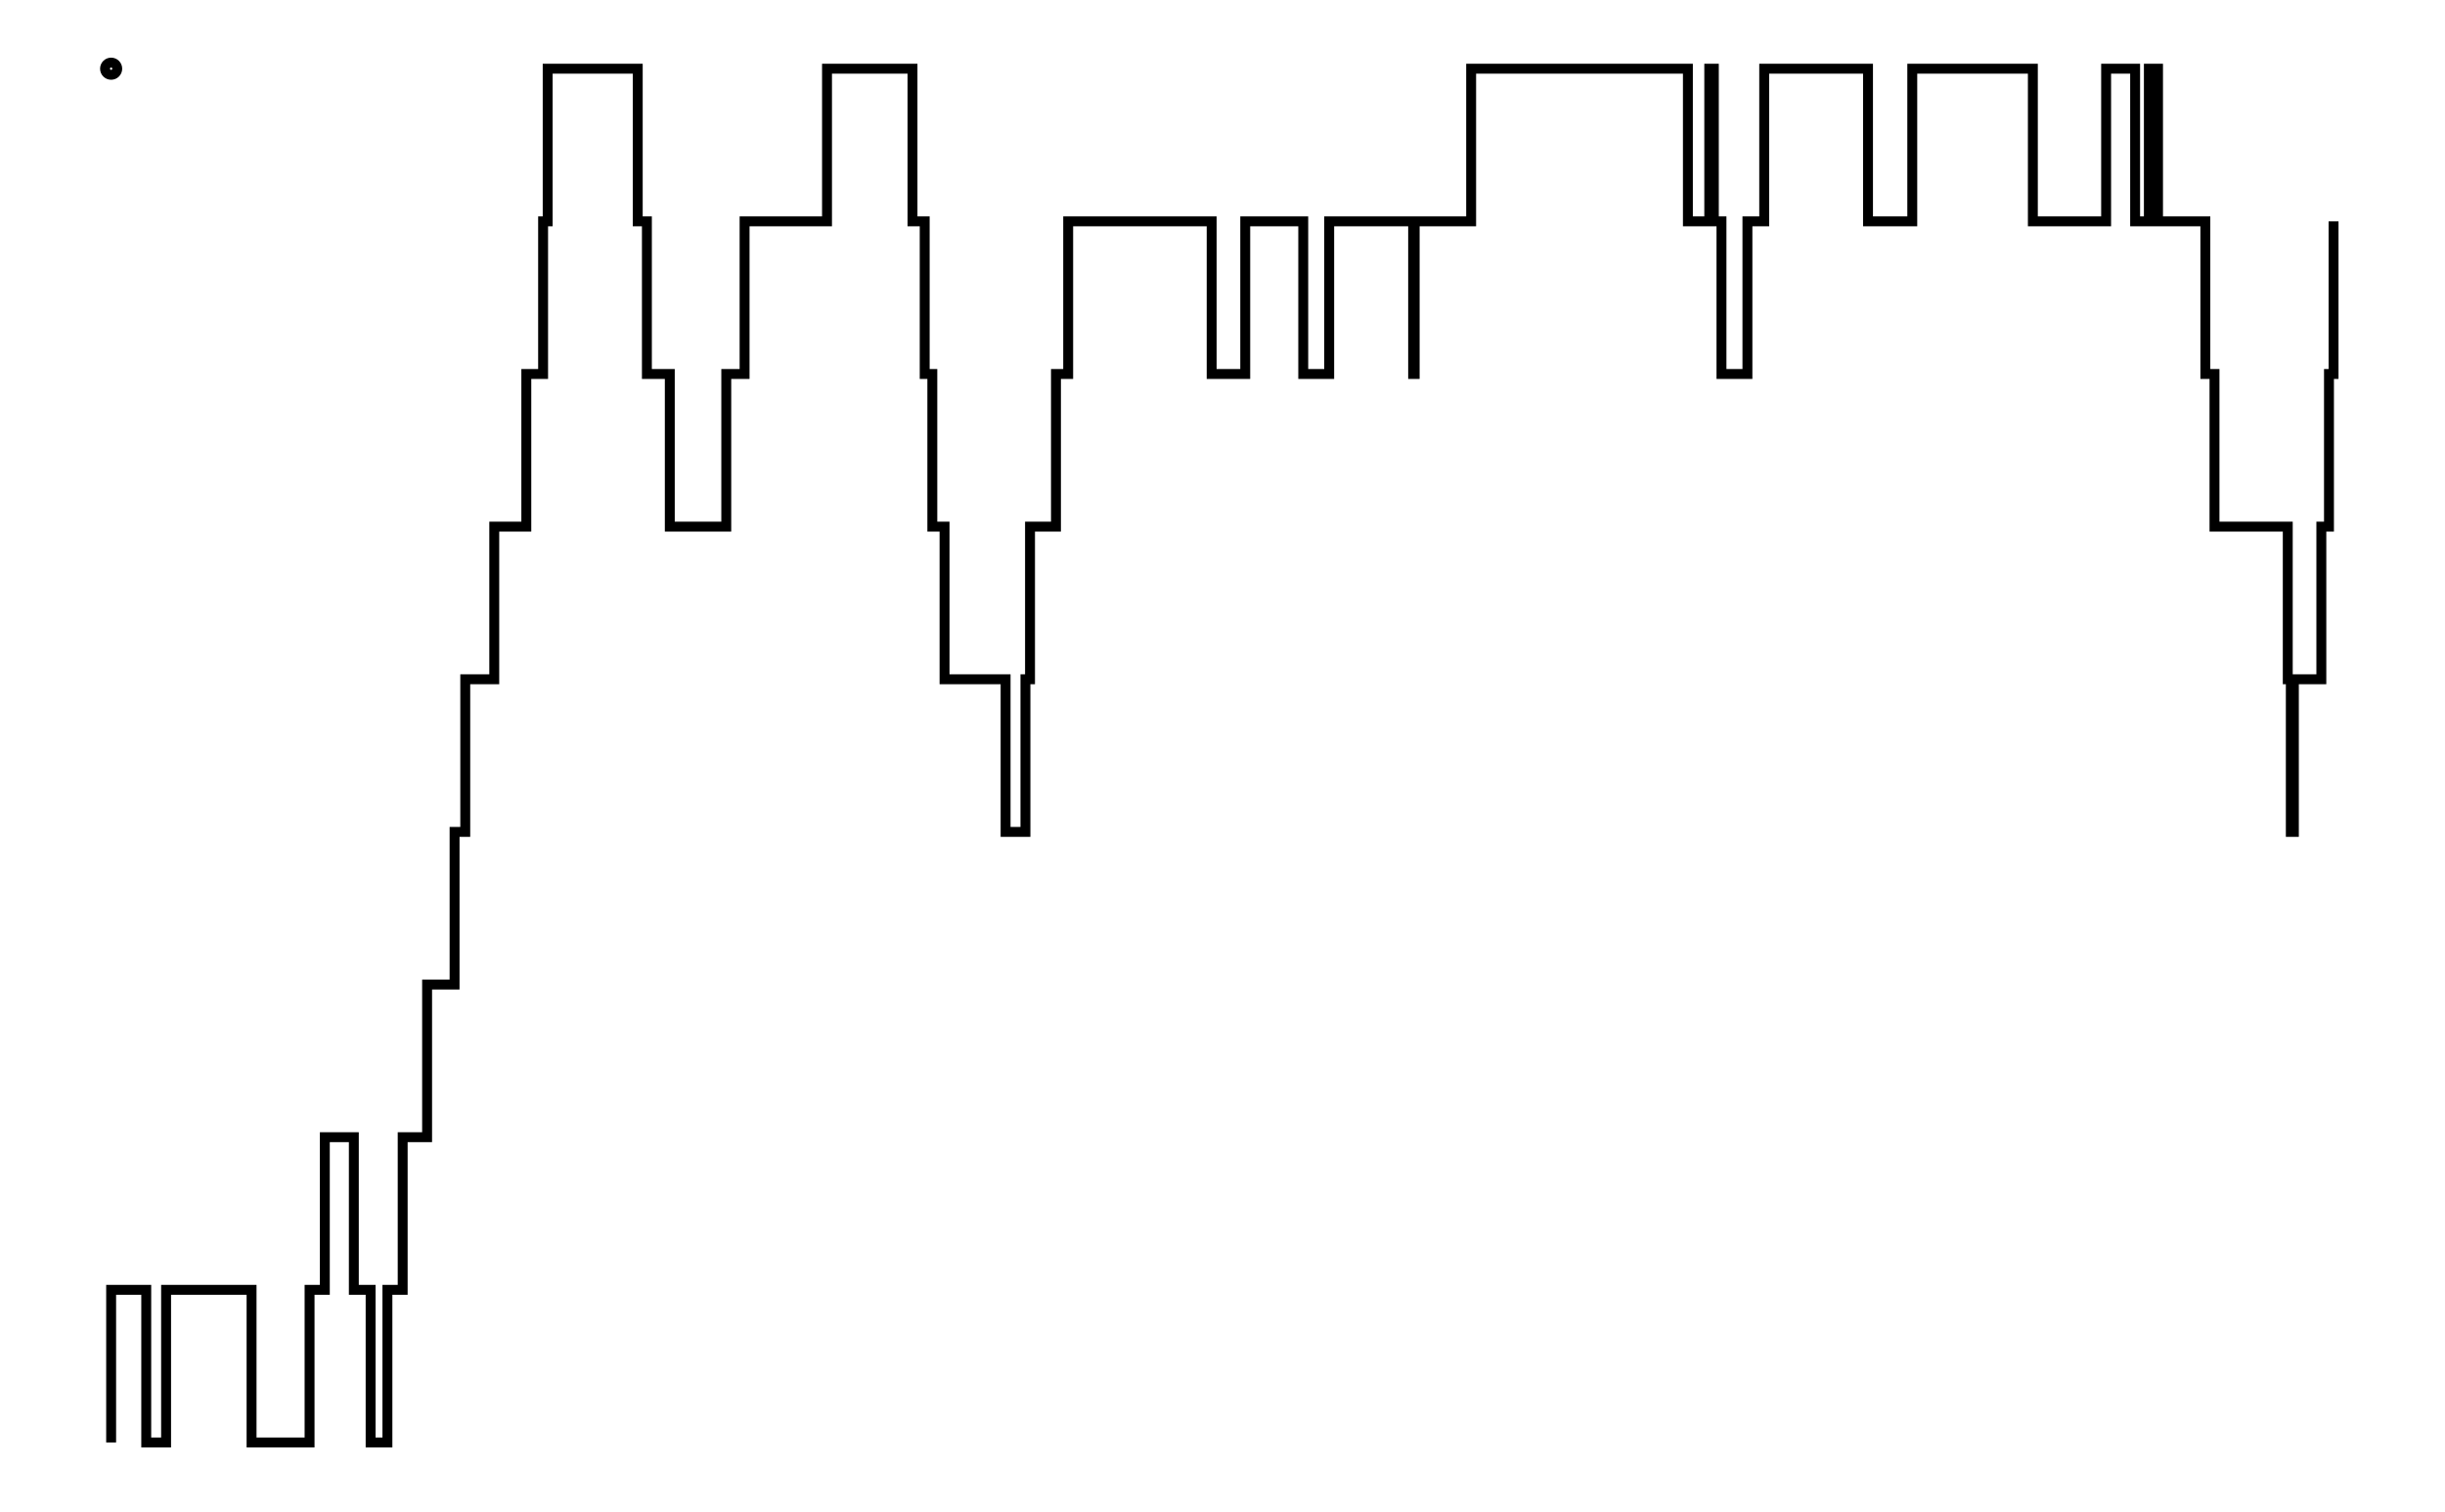
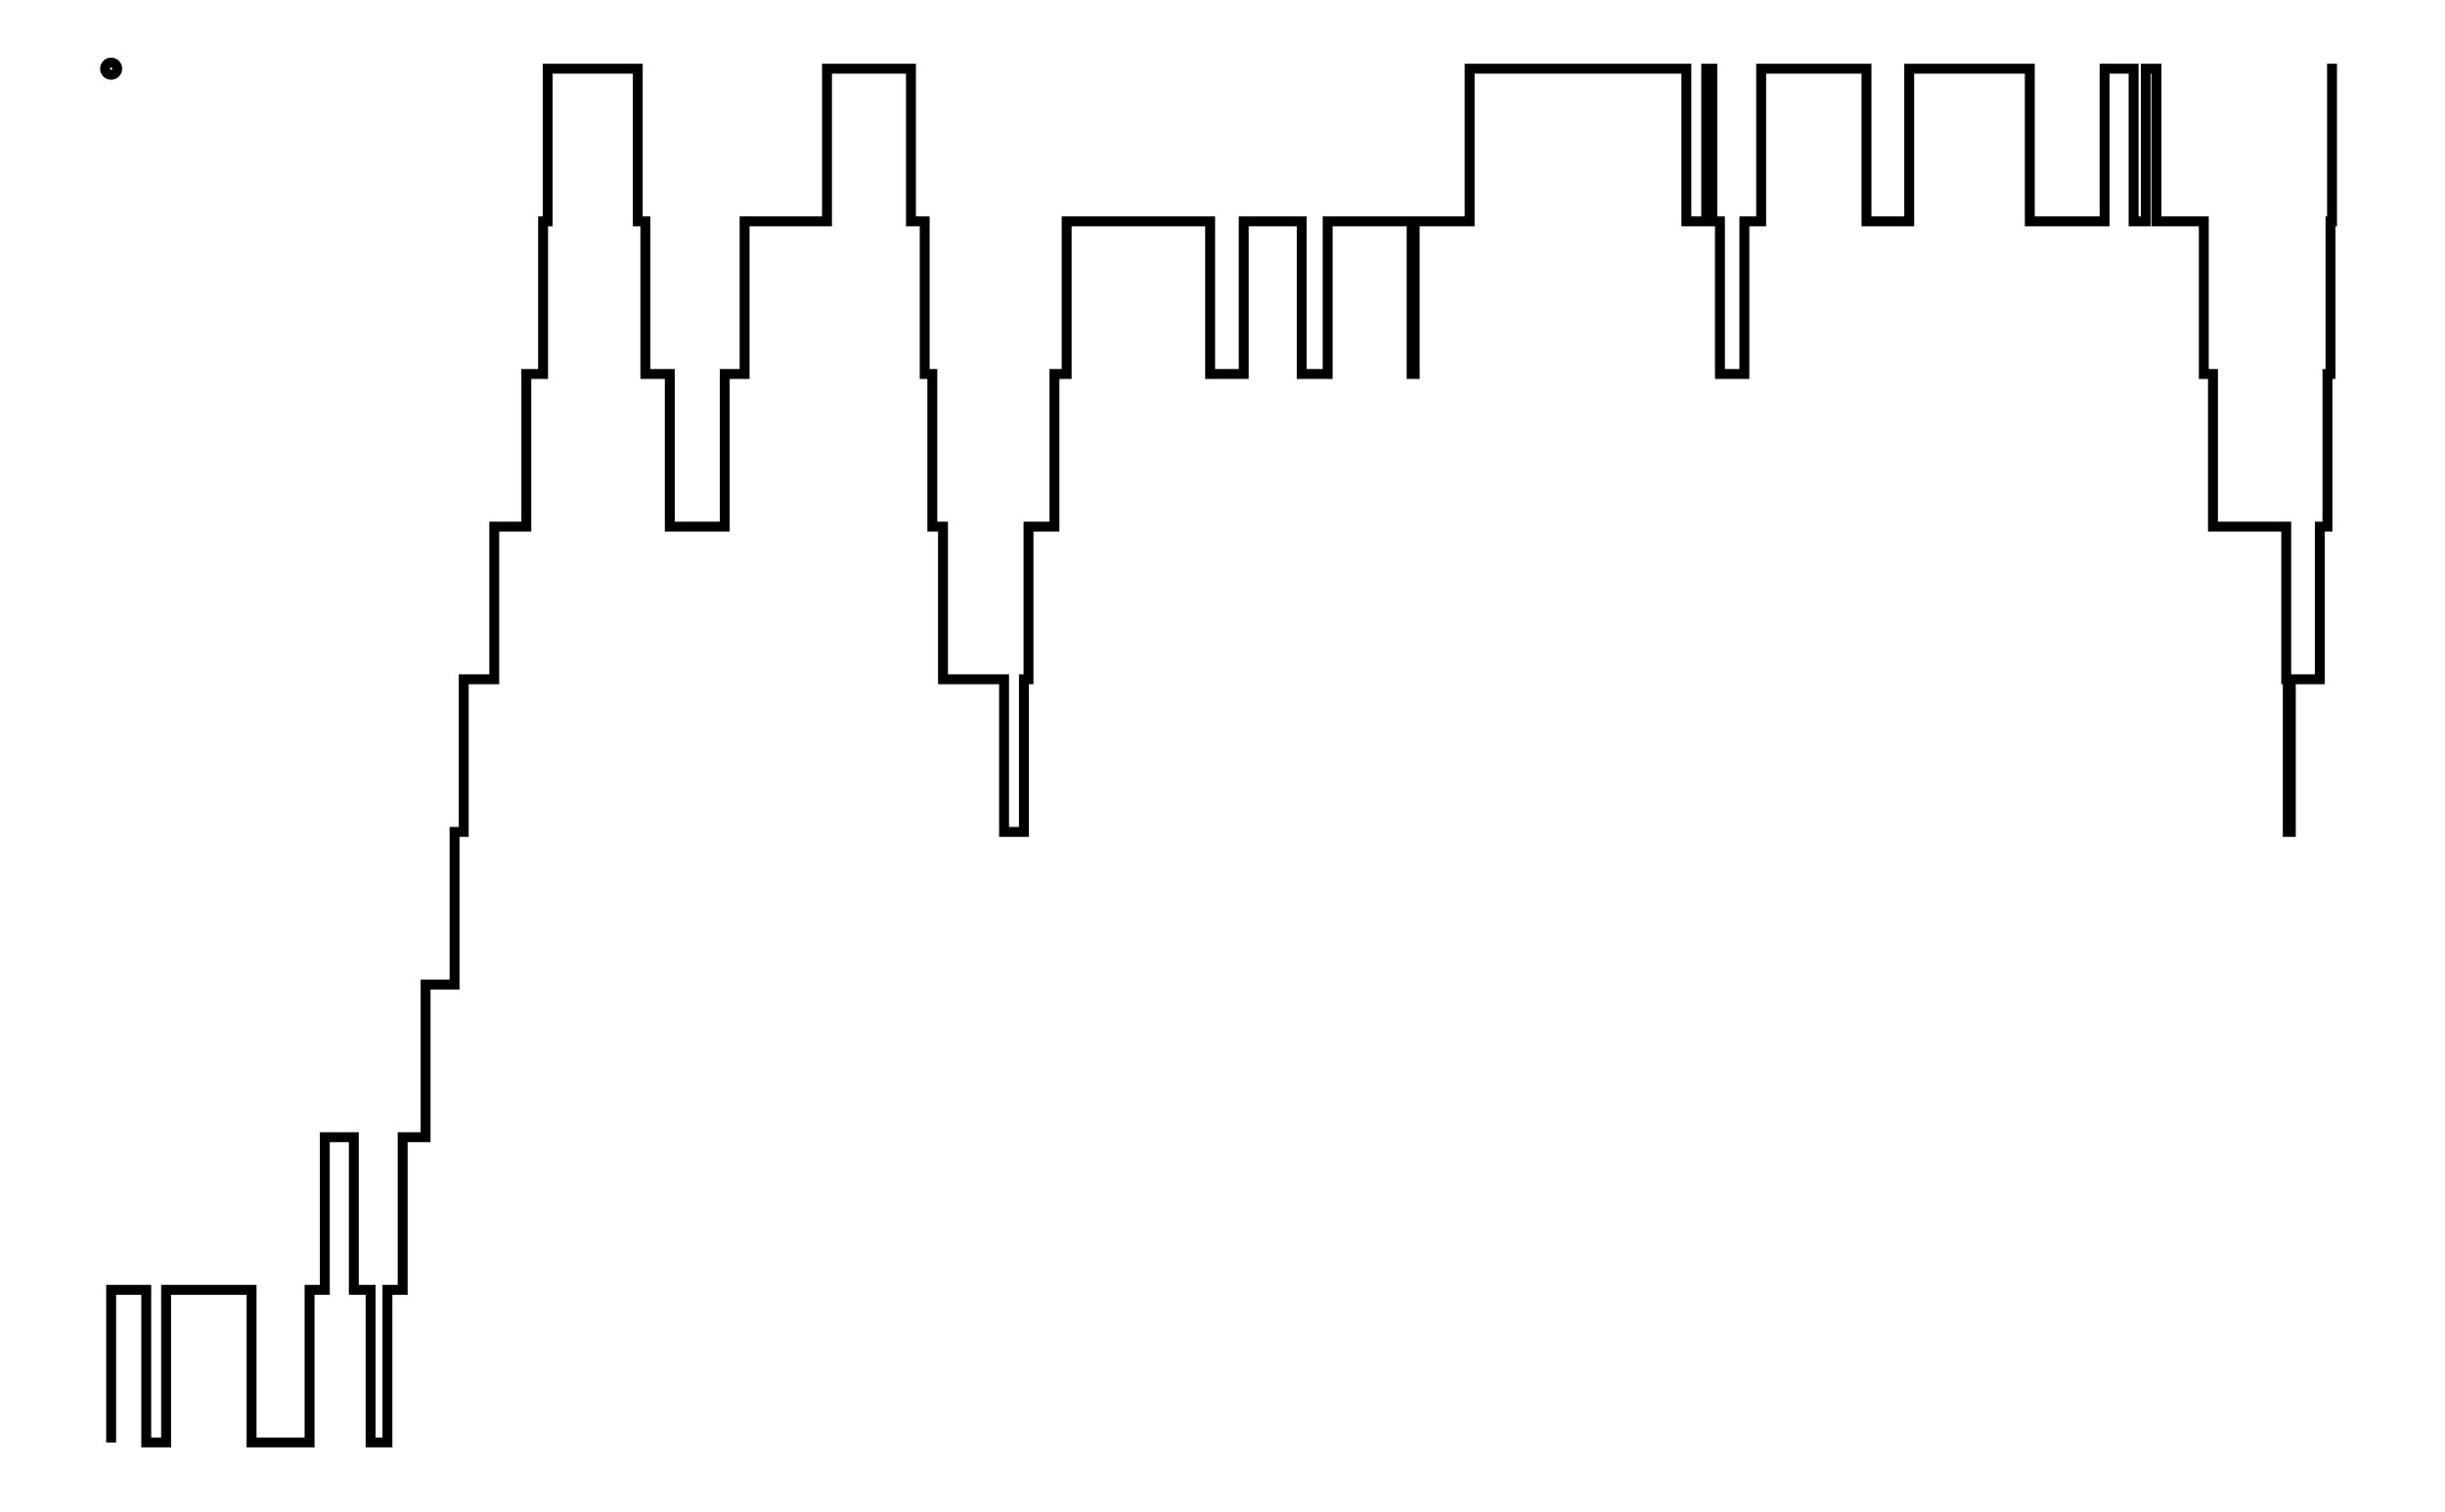
<svg xmlns="http://www.w3.org/2000/svg" width="161.8" height="100.0" viewBox="-5.00 6.11 171.80 110.00">
  <g fill="none" stroke="black" stroke-width="0.045%" transform="translate(0, 122.2222) scale(11.1111, -11.1111)">
    <circle cx="0.00" cy="10.00" r="0.04" />
-     <polyline points="0.00,1.00 0.00,1.00 0.00,2.00 0.23,2.00 0.23,1.00 0.36,1.00 0.36,2.00 0.92,2.00 0.92,1.00 1.30,1.00 1.30,2.00 1.40,2.00 1.40,3.00 1.59,3.00 1.59,2.00 1.70,2.00 1.70,1.00 1.81,1.00 1.81,2.00 1.91,2.00 1.91,3.00 2.07,3.00 2.07,4.00 2.25,4.00 2.25,5.00 2.32,5.00 2.32,6.00 2.51,6.00 2.51,7.00 2.72,7.00 2.72,8.00 2.83,8.00 2.83,9.00 2.86,9.00 2.86,10.00 3.45,10.00 3.45,9.00 3.51,9.00 3.51,8.00 3.66,8.00 3.66,7.00 4.03,7.00 4.03,8.00 4.15,8.00 4.15,9.00 4.69,9.00 4.69,10.00 5.25,10.00 5.25,9.00 5.33,9.00 5.33,8.00 5.38,8.00 5.38,7.00 5.46,7.00 5.46,6.00 5.86,6.00 5.86,5.00 5.99,5.00 5.99,6.00 6.02,6.00 6.02,7.00 6.19,7.00 6.19,8.00 6.27,8.00 6.27,9.00 7.21,9.00 7.21,8.00 7.43,8.00 7.43,9.00 7.81,9.00 7.81,8.00 7.98,8.00 7.98,9.00 8.53,9.00 8.53,8.00 8.54,8.00 8.54,9.00 8.91,9.00 8.91,10.00 10.33,10.00 10.33,9.00 10.47,9.00 10.47,10.00 10.50,10.00 10.50,9.00 10.55,9.00 10.55,8.00 10.72,8.00 10.72,9.00 10.83,9.00 10.83,10.00 11.51,10.00 11.51,9.00 11.80,9.00 11.80,10.00 12.59,10.00 12.59,9.00 13.07,9.00 13.07,10.00 13.26,10.00 13.26,9.00 13.35,9.00 13.35,10.00 13.41,10.00 13.41,9.00 13.72,9.00 13.72,8.00 13.78,8.00 13.78,7.00 14.26,7.00 14.26,6.00 14.28,6.00 14.28,5.00 14.30,5.00 14.30,6.00 14.48,6.00 14.48,7.00 14.53,7.00 14.53,8.00 14.56,8.00 14.56,9.00 14.56,9.00" />
+     <polyline points="0.00,1.00 0.00,1.00 0.00,2.00 0.23,2.00 0.23,1.00 0.36,1.00 0.36,2.00 0.92,2.00 0.92,1.00 1.30,1.00 1.30,2.00 1.40,2.00 1.40,3.00 1.59,3.00 1.59,2.00 1.70,2.00 1.70,1.00 1.81,1.00 1.81,2.00 1.91,2.00 1.91,3.00 2.06,3.00 2.06,4.00 2.25,4.00 2.25,5.00 2.31,5.00 2.31,6.00 2.51,6.00 2.51,7.00 2.72,7.00 2.72,8.00 2.83,8.00 2.83,9.00 2.86,9.00 2.86,10.00 3.45,10.00 3.45,9.00 3.50,9.00 3.50,8.00 3.66,8.00 3.66,7.00 4.02,7.00 4.02,8.00 4.15,8.00 4.15,9.00 4.69,9.00 4.69,10.00 5.24,10.00 5.24,9.00 5.33,9.00 5.33,8.00 5.38,8.00 5.38,7.00 5.45,7.00 5.45,6.00 5.85,6.00 5.85,5.00 5.98,5.00 5.98,6.00 6.01,6.00 6.01,7.00 6.18,7.00 6.18,8.00 6.26,8.00 6.26,9.00 7.20,9.00 7.20,8.00 7.42,8.00 7.42,9.00 7.80,9.00 7.80,8.00 7.97,8.00 7.97,9.00 8.52,9.00 8.52,8.00 8.54,8.00 8.54,9.00 8.90,9.00 8.90,10.00 10.32,10.00 10.32,9.00 10.45,9.00 10.45,10.00 10.49,10.00 10.49,9.00 10.54,9.00 10.54,8.00 10.70,8.00 10.70,9.00 10.81,9.00 10.81,10.00 11.50,10.00 11.50,9.00 11.78,9.00 11.78,10.00 12.57,10.00 12.57,9.00 13.06,9.00 13.06,10.00 13.25,10.00 13.25,9.00 13.33,9.00 13.33,10.00 13.40,10.00 13.40,9.00 13.71,9.00 13.71,8.00 13.77,8.00 13.77,7.00 14.25,7.00 14.25,6.00 14.26,6.00 14.26,5.00 14.28,5.00 14.28,6.00 14.47,6.00 14.47,7.00 14.52,7.00 14.52,8.00 14.54,8.00 14.54,9.00 14.55,9.00 14.55,10.00 14.56,10.00" />
  </g>
</svg>
